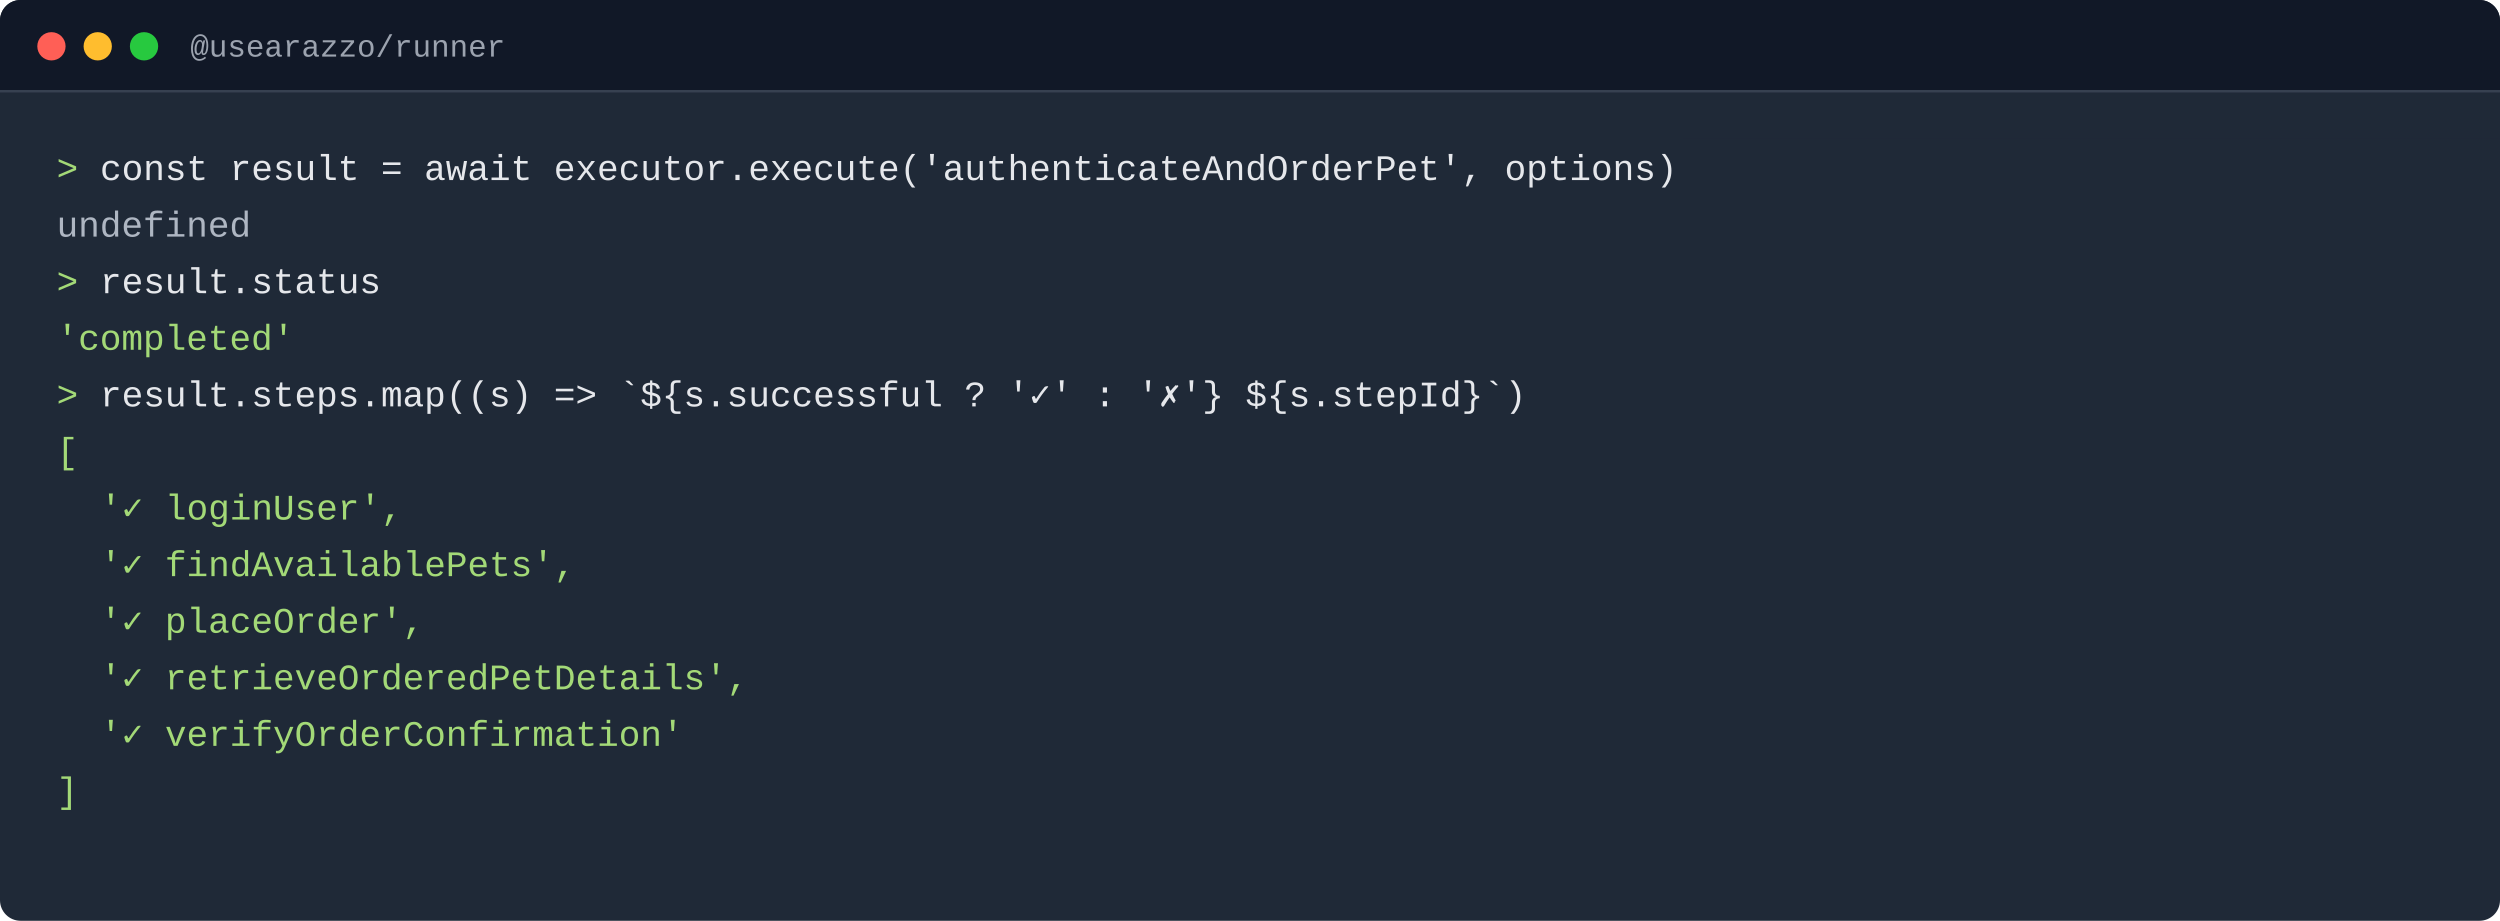
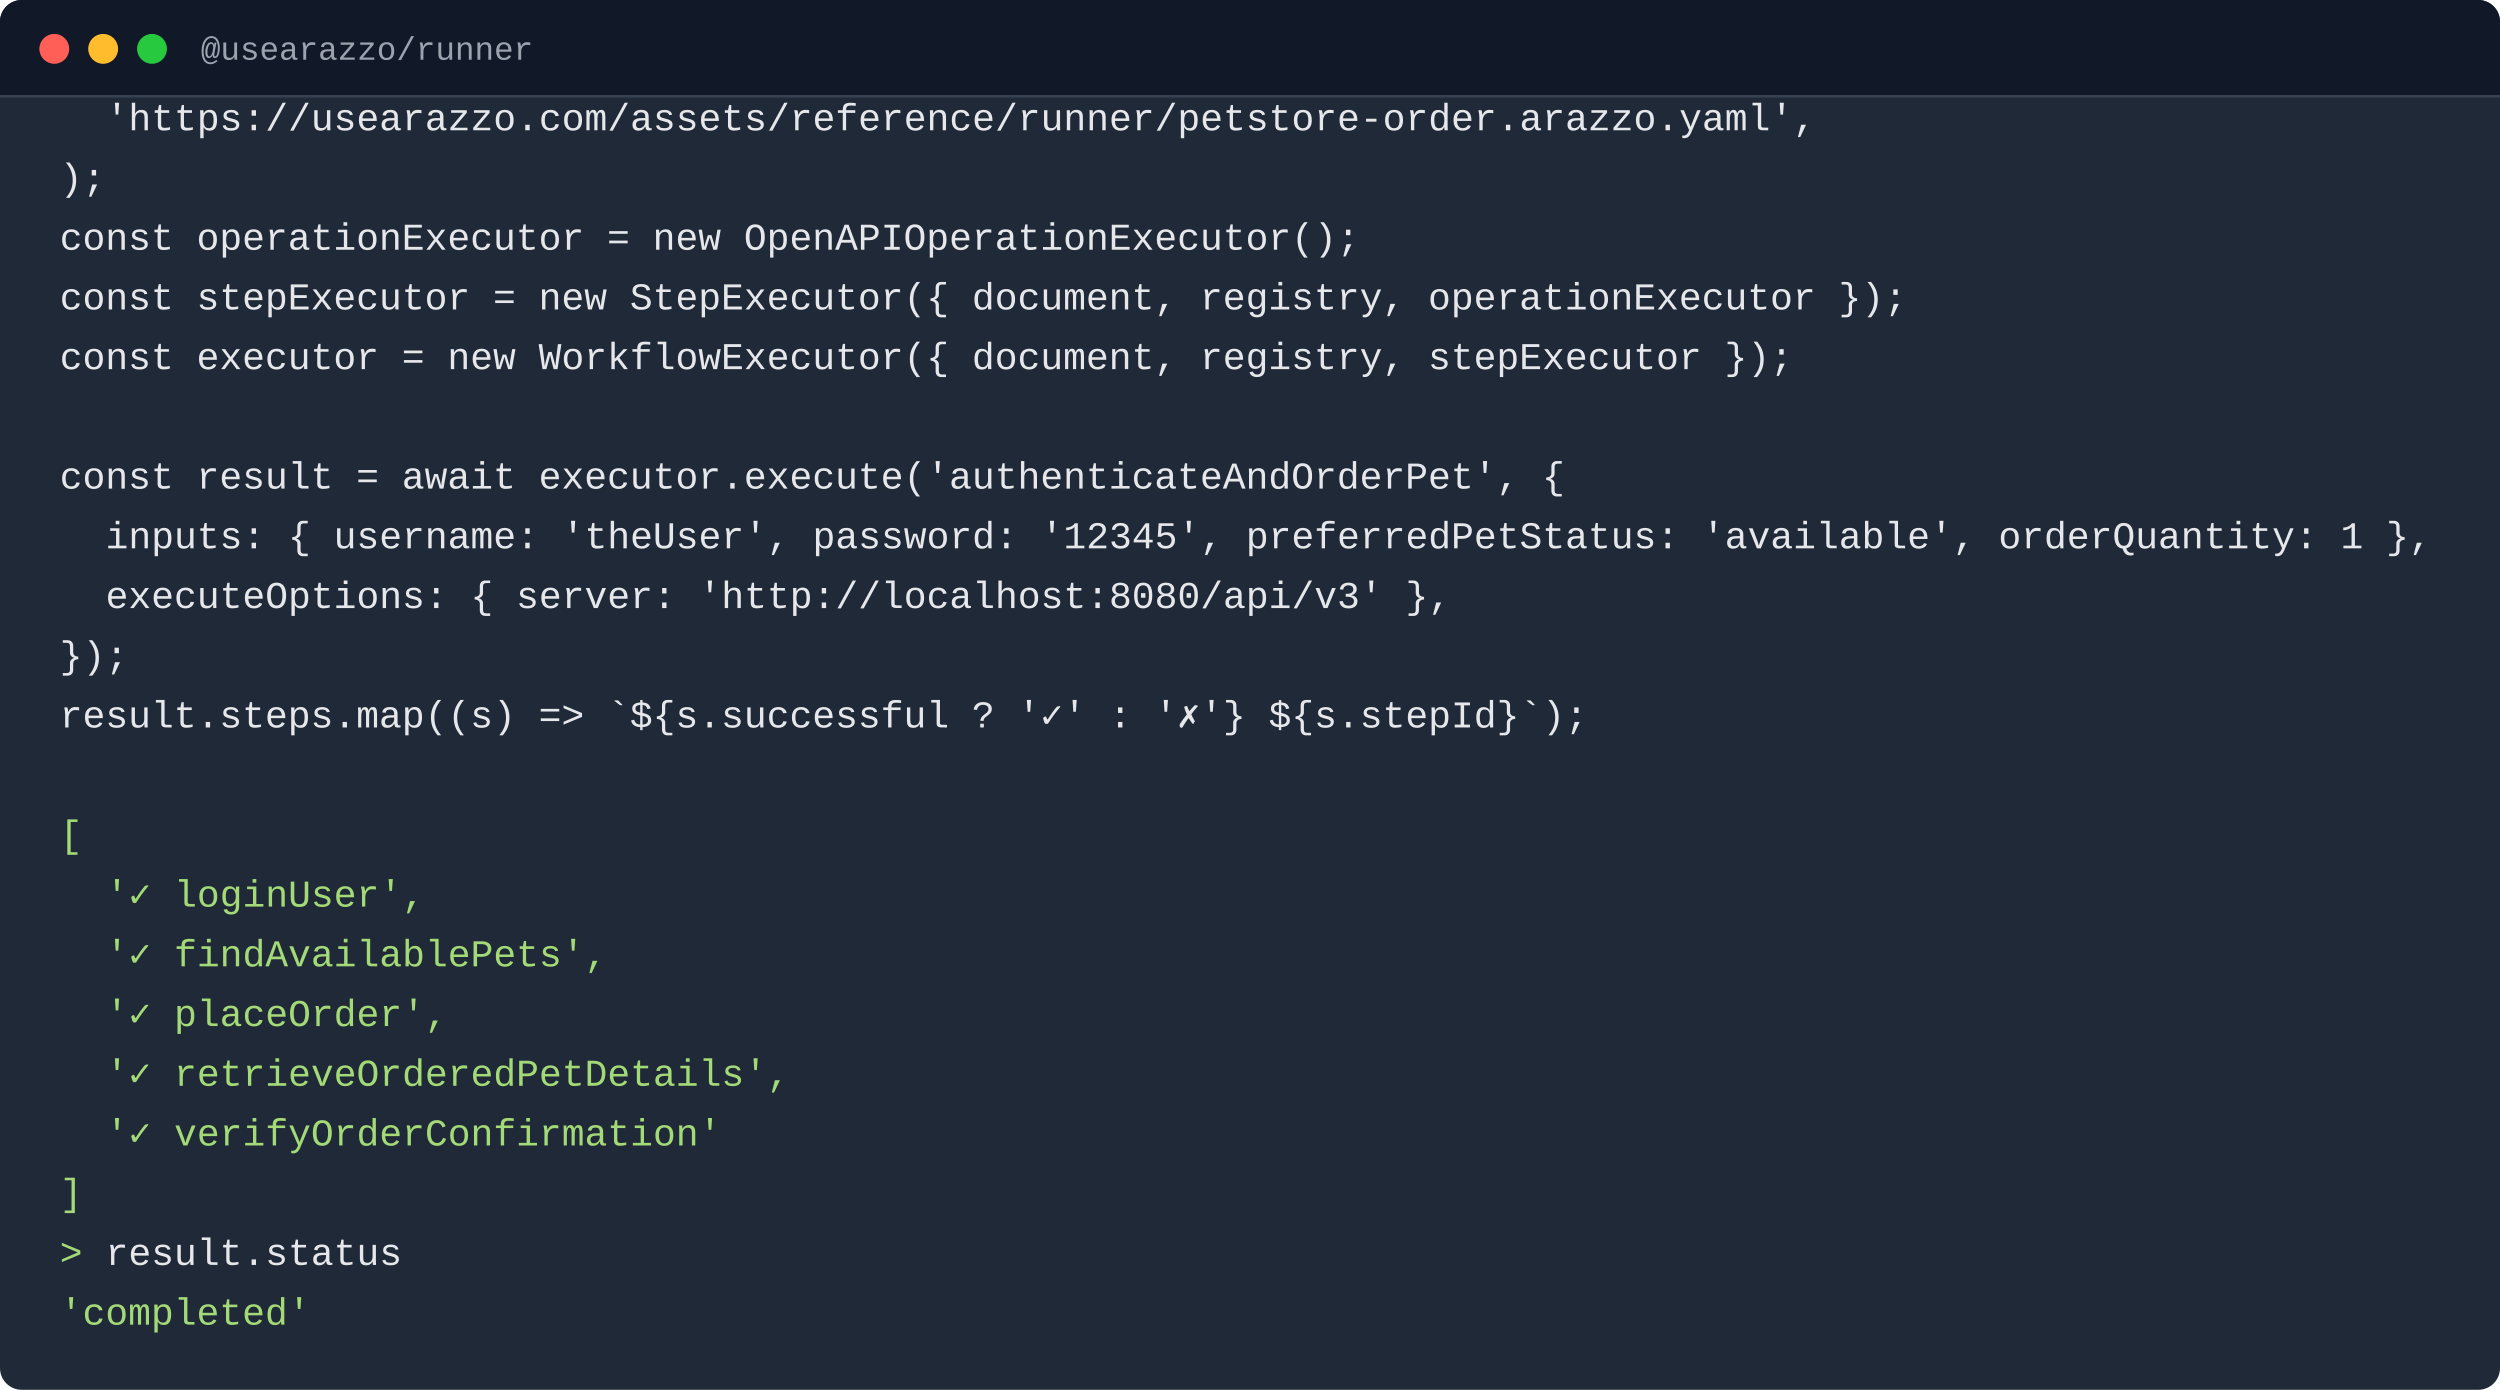
- <svg xmlns="http://www.w3.org/2000/svg" width="972" height="358" viewBox="0 0 972 358" role="img" aria-label="Running an Arazzo workflow with @usearazzo/runner: start a Petstore with Docker, then run the workflow in a Node.js REPL; every step passes">
+ <svg xmlns="http://www.w3.org/2000/svg" width="921" height="512" viewBox="0 0 921 512" role="img" aria-label="Running an Arazzo workflow with @usearazzo/runner: start a Petstore with Docker, paste the runner code into a Node.js REPL, and every step of the workflow passes">
  <style>
-     @keyframes s0{0%,40.060%{opacity:1}40.063%,100%{opacity:0}}
-     .s0{animation:s0 31.53s linear infinite}
-     @keyframes a0{0%,1.583%{opacity:0}1.586%,100%{opacity:1}}
-     @keyframes t0{0%,1.586%{transform:translateX(0);animation-timing-function:steps(59,end)}8.136%,100%{transform:translateX(497.4px)}}
-     @keyframes o0{0%,9.088%{opacity:0}9.091%,100%{opacity:1}}
-     .a0{animation:a0 31.53s linear infinite}.t0{animation:t0 31.53s linear infinite}.o0{animation:o0 31.53s linear infinite}
-     @keyframes a1{0%,10.798%{opacity:0}10.801%,100%{opacity:1}}
-     @keyframes t1{0%,10.801%{transform:translateX(0);animation-timing-function:steps(4,end)}11.245%,100%{transform:translateX(33.7px)}}
-     @keyframes o1{0%,12.197%{opacity:0}12.200%,100%{opacity:1}}
-     .a1{animation:a1 31.53s linear infinite}.t1{animation:t1 31.53s linear infinite}.o1{animation:o1 31.53s linear infinite}
-     @keyframes a2{0%,13.240%{opacity:0}13.243%,100%{opacity:1}}
-     @keyframes t2{0%,13.243%{transform:translateX(0);animation-timing-function:steps(48,end)}15.071%,100%{transform:translateX(404.6px)}}
-     @keyframes o2{0%,16.022%{opacity:0}16.025%,100%{opacity:1}}
-     .a2{animation:a2 31.53s linear infinite}.t2{animation:t2 31.53s linear infinite}.o2{animation:o2 31.53s linear infinite}
-     @keyframes a3{0%,16.939%{opacity:0}16.942%,100%{opacity:1}}
-     @keyframes t3{0%,16.942%{transform:translateX(0);animation-timing-function:steps(86,end)}20.216%,100%{transform:translateX(725.0px)}}
-     @keyframes o3{0%,21.167%{opacity:0}21.170%,100%{opacity:1}}
-     .a3{animation:a3 31.53s linear infinite}.t3{animation:t3 31.53s linear infinite}.o3{animation:o3 31.53s linear infinite}
-     @keyframes a4{0%,22.084%{opacity:0}22.087%,100%{opacity:1}}
-     @keyframes t4{0%,22.087%{transform:translateX(0);animation-timing-function:steps(46,end)}23.838%,100%{transform:translateX(387.8px)}}
-     @keyframes o4{0%,24.790%{opacity:0}24.793%,100%{opacity:1}}
-     .a4{animation:a4 31.53s linear infinite}.t4{animation:t4 31.53s linear infinite}.o4{animation:o4 31.53s linear infinite}
-     @keyframes a5{0%,25.707%{opacity:0}25.710%,100%{opacity:1}}
-     @keyframes t5{0%,25.710%{transform:translateX(0);animation-timing-function:steps(57,end)}27.879%,100%{transform:translateX(480.5px)}}
-     @keyframes o5{0%,28.831%{opacity:0}28.834%,100%{opacity:1}}
-     .a5{animation:a5 31.53s linear infinite}.t5{animation:t5 31.53s linear infinite}.o5{animation:o5 31.53s linear infinite}
-     @keyframes s1{0%,40.060%{opacity:0}40.063%,76.736%{opacity:1}76.739%,100%{opacity:0}}
-     .s1{animation:s1 31.53s linear infinite}
-     @keyframes a6{0%,40.850%{opacity:0}40.853%,100%{opacity:1}}
-     @keyframes t6{0%,40.853%{transform:translateX(0);animation-timing-function:steps(63,end)}43.251%,100%{transform:translateX(531.1px)}}
-     @keyframes o6{0%,44.203%{opacity:0}44.206%,100%{opacity:1}}
-     .a6{animation:a6 31.53s linear infinite}.t6{animation:t6 31.53s linear infinite}.o6{animation:o6 31.53s linear infinite}
-     @keyframes a7{0%,45.120%{opacity:0}45.123%,100%{opacity:1}}
-     @keyframes t7{0%,45.123%{transform:translateX(0);animation-timing-function:steps(87,end)}48.435%,100%{transform:translateX(733.4px)}}
-     @keyframes o7{0%,49.386%{opacity:0}49.389%,100%{opacity:1}}
-     .a7{animation:a7 31.53s linear infinite}.t7{animation:t7 31.53s linear infinite}.o7{animation:o7 31.53s linear infinite}
-     @keyframes a8{0%,50.303%{opacity:0}50.306%,100%{opacity:1}}
-     @keyframes t8{0%,50.306%{transform:translateX(0);animation-timing-function:steps(82,end)}53.427%,100%{transform:translateX(691.3px)}}
-     @keyframes o8{0%,54.379%{opacity:0}54.382%,100%{opacity:1}}
-     .a8{animation:a8 31.53s linear infinite}.t8{animation:t8 31.53s linear infinite}.o8{animation:o8 31.53s linear infinite}
-     @keyframes a9{0%,55.296%{opacity:0}55.299%,100%{opacity:1}}
-     @keyframes t9{0%,55.299%{transform:translateX(0);animation-timing-function:steps(108,end)}59.410%,100%{transform:translateX(910.4px)}}
-     @keyframes o9{0%,60.362%{opacity:0}60.365%,100%{opacity:1}}
-     .a9{animation:a9 31.53s linear infinite}.t9{animation:t9 31.53s linear infinite}.o9{animation:o9 31.53s linear infinite}
-     @keyframes a10{0%,61.278%{opacity:0}61.282%,100%{opacity:1}}
-     @keyframes t10{0%,61.282%{transform:translateX(0);animation-timing-function:steps(86,end)}64.555%,100%{transform:translateX(725.0px)}}
-     @keyframes o10{0%,65.507%{opacity:0}65.510%,100%{opacity:1}}
-     .a10{animation:a10 31.53s linear infinite}.t10{animation:t10 31.53s linear infinite}.o10{animation:o10 31.53s linear infinite}
-     @keyframes s2{0%,76.736%{opacity:0}76.739%,100.000%{opacity:1}100.003%,100%{opacity:0}}
-     .s2{animation:s2 31.53s linear infinite}
-     @keyframes a11{0%,77.526%{opacity:0}77.529%,100%{opacity:1}}
-     @keyframes t11{0%,77.529%{transform:translateX(0);animation-timing-function:steps(73,end)}80.308%,100%{transform:translateX(615.4px)}}
-     @keyframes o11{0%,81.259%{opacity:0}81.262%,100%{opacity:1}}
-     .a11{animation:a11 31.53s linear infinite}.t11{animation:t11 31.53s linear infinite}.o11{animation:o11 31.53s linear infinite}
-     @keyframes a12{0%,82.176%{opacity:0}82.179%,100%{opacity:1}}
-     @keyframes t12{0%,82.179%{transform:translateX(0);animation-timing-function:steps(13,end)}82.674%,100%{transform:translateX(109.6px)}}
-     @keyframes o12{0%,83.626%{opacity:0}83.629%,100%{opacity:1}}
-     .a12{animation:a12 31.53s linear infinite}.t12{animation:t12 31.53s linear infinite}.o12{animation:o12 31.53s linear infinite}
-     @keyframes a13{0%,84.542%{opacity:0}84.546%,100%{opacity:1}}
-     @keyframes t13{0%,84.546%{transform:translateX(0);animation-timing-function:steps(66,end)}87.058%,100%{transform:translateX(556.4px)}}
-     @keyframes o13{0%,88.010%{opacity:0}88.013%,100%{opacity:1}}
-     .a13{animation:a13 31.53s linear infinite}.t13{animation:t13 31.53s linear infinite}.o13{animation:o13 31.53s linear infinite}
+     @keyframes scroll{0%{transform:translateY(0)}46.701%{transform:translateY(0px)}46.708%{transform:translateY(-66px)}47.283%{transform:translateY(-66px)}47.290%{transform:translateY(-88px)}56.595%{transform:translateY(-88px)}56.602%{transform:translateY(-110px)}57.177%{transform:translateY(-110px)}57.184%{transform:translateY(-132px)}57.759%{transform:translateY(-132px)}57.766%{transform:translateY(-154px)}58.341%{transform:translateY(-154px)}58.348%{transform:translateY(-176px)}58.923%{transform:translateY(-176px)}58.931%{transform:translateY(-198px)}59.505%{transform:translateY(-198px)}59.513%{transform:translateY(-220px)}60.087%{transform:translateY(-220px)}60.095%{transform:translateY(-242px)}64.453%{transform:translateY(-242px)}64.460%{transform:translateY(-264px)}70.891%{transform:translateY(-264px)}70.899%{transform:translateY(-286px)}100%{transform:translateY(-286px)}}.scroll{animation:scroll 13.74s linear infinite}
+     @keyframes l0{0%,4.358%{opacity:0}4.365%,100%{opacity:1}}.l0{animation:l0 13.74s linear infinite}
+     @keyframes t0{0%,4.365%{transform:translateX(0);animation-timing-function:steps(59,end)}19.389%,100%{transform:translateX(497.4px)}}.t0{animation:t0 13.74s linear infinite}
+     @keyframes l1{0%,22.510%{opacity:0}22.517%,100%{opacity:1}}.l1{animation:l1 13.74s linear infinite}
+     @keyframes l2{0%,26.875%{opacity:0}26.883%,100%{opacity:1}}.l2{animation:l2 13.74s linear infinite}
+     @keyframes t2{0%,26.883%{transform:translateX(0);animation-timing-function:steps(4,end)}27.901%,100%{transform:translateX(33.7px)}}.t2{animation:t2 13.74s linear infinite}
+     @keyframes l3{0%,31.022%{opacity:0}31.029%,100%{opacity:1}}.l3{animation:l3 13.74s linear infinite}
+     @keyframes l4{0%,31.604%{opacity:0}31.611%,100%{opacity:1}}.l4{animation:l4 13.74s linear infinite}
+     @keyframes l5{0%,35.969%{opacity:0}35.977%,100%{opacity:1}}.l5{animation:l5 13.74s linear infinite}
+     @keyframes t5{0%,35.977%{transform:translateX(0);animation-timing-function:steps(7,end)}37.759%,100%{transform:translateX(59.0px)}}.t5{animation:t5 13.74s linear infinite}
+     @keyframes l6{0%,40.880%{opacity:0}40.888%,100%{opacity:1}}.l6{animation:l6 13.74s linear infinite}
+     @keyframes l7{0%,46.701%{opacity:0}46.708%,100%{opacity:1}}.l7{animation:l7 13.74s linear infinite}
+     @keyframes l8{0%,46.701%{opacity:0}46.708%,100%{opacity:1}}.l8{animation:l8 13.74s linear infinite}
+     @keyframes l9{0%,46.701%{opacity:0}46.708%,100%{opacity:1}}.l9{animation:l9 13.74s linear infinite}
+     @keyframes l10{0%,46.701%{opacity:0}46.708%,100%{opacity:1}}.l10{animation:l10 13.74s linear infinite}
+     @keyframes l11{0%,46.701%{opacity:0}46.708%,100%{opacity:1}}.l11{animation:l11 13.74s linear infinite}
+     @keyframes l12{0%,46.701%{opacity:0}46.708%,100%{opacity:1}}.l12{animation:l12 13.74s linear infinite}
+     @keyframes l13{0%,46.701%{opacity:0}46.708%,100%{opacity:1}}.l13{animation:l13 13.74s linear infinite}
+     @keyframes l14{0%,46.701%{opacity:0}46.708%,100%{opacity:1}}.l14{animation:l14 13.74s linear infinite}
+     @keyframes l15{0%,46.701%{opacity:0}46.708%,100%{opacity:1}}.l15{animation:l15 13.74s linear infinite}
+     @keyframes l16{0%,46.701%{opacity:0}46.708%,100%{opacity:1}}.l16{animation:l16 13.74s linear infinite}
+     @keyframes l17{0%,46.701%{opacity:0}46.708%,100%{opacity:1}}.l17{animation:l17 13.74s linear infinite}
+     @keyframes l18{0%,46.701%{opacity:0}46.708%,100%{opacity:1}}.l18{animation:l18 13.74s linear infinite}
+     @keyframes l19{0%,46.701%{opacity:0}46.708%,100%{opacity:1}}.l19{animation:l19 13.74s linear infinite}
+     @keyframes l20{0%,46.701%{opacity:0}46.708%,100%{opacity:1}}.l20{animation:l20 13.74s linear infinite}
+     @keyframes l21{0%,46.701%{opacity:0}46.708%,100%{opacity:1}}.l21{animation:l21 13.74s linear infinite}
+     @keyframes l22{0%,46.701%{opacity:0}46.708%,100%{opacity:1}}.l22{animation:l22 13.74s linear infinite}
+     @keyframes l23{0%,47.283%{opacity:0}47.290%,100%{opacity:1}}.l23{animation:l23 13.74s linear infinite}
+     @keyframes l24{0%,56.595%{opacity:0}56.602%,100%{opacity:1}}.l24{animation:l24 13.74s linear infinite}
+     @keyframes l25{0%,57.177%{opacity:0}57.184%,100%{opacity:1}}.l25{animation:l25 13.74s linear infinite}
+     @keyframes l26{0%,57.759%{opacity:0}57.766%,100%{opacity:1}}.l26{animation:l26 13.74s linear infinite}
+     @keyframes l27{0%,58.341%{opacity:0}58.348%,100%{opacity:1}}.l27{animation:l27 13.74s linear infinite}
+     @keyframes l28{0%,58.923%{opacity:0}58.931%,100%{opacity:1}}.l28{animation:l28 13.74s linear infinite}
+     @keyframes l29{0%,59.505%{opacity:0}59.513%,100%{opacity:1}}.l29{animation:l29 13.74s linear infinite}
+     @keyframes l30{0%,60.087%{opacity:0}60.095%,100%{opacity:1}}.l30{animation:l30 13.74s linear infinite}
+     @keyframes l31{0%,64.453%{opacity:0}64.460%,100%{opacity:1}}.l31{animation:l31 13.74s linear infinite}
+     @keyframes t31{0%,64.460%{transform:translateX(0);animation-timing-function:steps(13,end)}67.770%,100%{transform:translateX(109.6px)}}.t31{animation:t31 13.74s linear infinite}
+     @keyframes l32{0%,70.891%{opacity:0}70.899%,100%{opacity:1}}.l32{animation:l32 13.74s linear infinite}
    @media (prefers-reduced-motion: reduce){*{animation:none!important}}
  </style>
  <clipPath id="w">
-     <rect width="972" height="358" rx="8" />
+     <rect width="921" height="512" rx="8" />
+   </clipPath>
+   <clipPath id="screen">
+     <rect x="0" y="36" width="921" height="476" />
  </clipPath>
  <g clip-path="url(#w)">
-     <rect width="972" height="358" fill="#1F2937" />
-     <rect width="972" height="36" fill="#111827" />
-     <rect y="35" width="972" height="1" fill="#374151" />
+     <rect width="921" height="512" fill="#1F2937" />
+     <rect width="921" height="36" fill="#111827" />
+     <rect y="35" width="921" height="1" fill="#374151" />
  </g>
  <circle cx="20" cy="18" r="5.5" fill="#FF5F56" />
  <circle cx="38" cy="18" r="5.5" fill="#FFBD2E" />
  <circle cx="56" cy="18" r="5.5" fill="#27C93F" />
  <text x="74" y="22" fill="#9CA3AF" font-family="'Fira Code',Monaco,Consolas,ui-monospace,SFMono-Regular,Menlo,'Liberation Mono',monospace" font-size="12">@usearazzo/runner</text>
-   <g font-family="'Fira Code',Monaco,Consolas,ui-monospace,SFMono-Regular,Menlo,'Liberation Mono',monospace" font-size="14" xml:space="preserve">
-     <g class="s0" opacity="0">
-       <g class="a0">
+   <g clip-path="url(#screen)">
+     <g class="scroll" transform="translate(0 -286)" font-family="'Fira Code',Monaco,Consolas,ui-monospace,SFMono-Regular,Menlo,'Liberation Mono',monospace" font-size="14" xml:space="preserve">
+       <g class="l0">
        <text x="22.0" y="70" fill="#AEB6C2">$</text>
        <text x="38.9" y="70" fill="#A3D977">docker run --rm -d -p 8080:8080 swaggerapi/petstore3:1.0.28</text>
        <g class="t0" transform="translate(497.4 0)">
-           <rect x="38.9" y="54" width="972" height="22" fill="#1F2937" />
-         </g>
-         <g class="o0">
-           <text x="22.0" y="92" fill="#AEB6C2">c0e5624dc0fcd9f2dff83a25996174e9a0d764b4029abfc315842f968fa71e82</text>
+           <rect x="38.9" y="54" width="921" height="22" fill="#1F2937" />
        </g>
      </g>
-       <g class="a1">
+       <g class="l1">
+         <text x="22.0" y="92" fill="#AEB6C2">4d570a52c1bcdb87286e5ceed5177b033cf54d1de70c5279b6db33a4f40f0f1c</text>
+       </g>
+       <g class="l2">
        <text x="22.0" y="114" fill="#AEB6C2">$</text>
        <text x="38.9" y="114" fill="#A3D977">node</text>
-         <g class="t1" transform="translate(33.7 0)">
-           <rect x="38.9" y="98" width="972" height="22" fill="#1F2937" />
-         </g>
-         <g class="o1">
-           <text x="22.0" y="136" fill="#AEB6C2">Welcome to Node.js v24.10.0.</text>
-           <text x="22.0" y="158" fill="#AEB6C2">Type ".help" for more information.</text>
+         <g class="t2" transform="translate(33.7 0)">
+           <rect x="38.9" y="98" width="921" height="22" fill="#1F2937" />
        </g>
      </g>
-       <g class="a2">
+       <g class="l3">
+         <text x="22.0" y="136" fill="#AEB6C2">Welcome to Node.js v24.10.0.</text>
+       </g>
+       <g class="l4">
+         <text x="22.0" y="158" fill="#AEB6C2">Type ".help" for more information.</text>
+       </g>
+       <g class="l5">
        <text x="22.0" y="180" fill="#A3D977">&gt;</text>
-         <text x="38.9" y="180" fill="#E5E7EB">const runner = await import('@usearazzo/runner')</text>
-         <g class="t2" transform="translate(404.6 0)">
-           <rect x="38.9" y="164" width="972" height="22" fill="#1F2937" />
-         </g>
-         <g class="o2">
-           <text x="22.0" y="202" fill="#AEB6C2">undefined</text>
+         <text x="38.9" y="180" fill="#E5E7EB">.editor</text>
+         <g class="t5" transform="translate(59.0 0)">
+           <rect x="38.9" y="164" width="921" height="22" fill="#1F2937" />
        </g>
      </g>
-       <g class="a3">
-         <text x="22.0" y="224" fill="#A3D977">&gt;</text>
-         <text x="38.9" y="224" fill="#E5E7EB">const url = 'https://usearazzo.com/assets/reference/runner/petstore-order.arazzo.yaml'</text>
-         <g class="t3" transform="translate(725.0 0)">
-           <rect x="38.9" y="208" width="972" height="22" fill="#1F2937" />
-         </g>
-         <g class="o3">
-           <text x="22.0" y="246" fill="#AEB6C2">undefined</text>
+       <g class="l6">
+         <text x="22.0" y="202" fill="#AEB6C2">// Entering editor mode (Ctrl+D to finish, Ctrl+C to cancel)</text>
+       </g>
+       <g class="l7">
+         <text x="22.0" y="224" fill="#E5E7EB">const { DocumentRegistry, OpenAPIOperationExecutor, StepExecutor, WorkflowExecutor } =</text>
+       </g>
+       <g class="l8">
+         <text x="38.9" y="246" fill="#E5E7EB">await import('@usearazzo/runner');</text>
+       </g>
+       <g class="l9" />
+       <g class="l10">
+         <text x="22.0" y="290" fill="#E5E7EB">const registry = new DocumentRegistry();</text>
+       </g>
+       <g class="l11">
+         <text x="22.0" y="312" fill="#E5E7EB">const document = await registry.acquireEntryDocument(</text>
+       </g>
+       <g class="l12">
+         <text x="38.9" y="334" fill="#E5E7EB">'https://usearazzo.com/assets/reference/runner/petstore-order.arazzo.yaml',</text>
+       </g>
+       <g class="l13">
+         <text x="22.0" y="356" fill="#E5E7EB">);</text>
+       </g>
+       <g class="l14">
+         <text x="22.0" y="378" fill="#E5E7EB">const operationExecutor = new OpenAPIOperationExecutor();</text>
+       </g>
+       <g class="l15">
+         <text x="22.0" y="400" fill="#E5E7EB">const stepExecutor = new StepExecutor({ document, registry, operationExecutor });</text>
+       </g>
+       <g class="l16">
+         <text x="22.0" y="422" fill="#E5E7EB">const executor = new WorkflowExecutor({ document, registry, stepExecutor });</text>
+       </g>
+       <g class="l17" />
+       <g class="l18">
+         <text x="22.0" y="466" fill="#E5E7EB">const result = await executor.execute('authenticateAndOrderPet', {</text>
+       </g>
+       <g class="l19">
+         <text x="38.9" y="488" fill="#E5E7EB">inputs: { username: 'theUser', password: '12345', preferredPetStatus: 'available', orderQuantity: 1 },</text>
+       </g>
+       <g class="l20">
+         <text x="38.9" y="510" fill="#E5E7EB">executeOptions: { server: 'http://localhost:8080/api/v3' },</text>
+       </g>
+       <g class="l21">
+         <text x="22.0" y="532" fill="#E5E7EB">});</text>
+       </g>
+       <g class="l22">
+         <text x="22.0" y="554" fill="#E5E7EB">result.steps.map((s) =&gt; `${s.successful ? '✓' : '✗'} ${s.stepId}`);</text>
+       </g>
+       <g class="l23" />
+       <g class="l24">
+         <text x="22.0" y="598" fill="#A3D977">[</text>
+       </g>
+       <g class="l25">
+         <text x="38.9" y="620" fill="#A3D977">'✓ loginUser',</text>
+       </g>
+       <g class="l26">
+         <text x="38.9" y="642" fill="#A3D977">'✓ findAvailablePets',</text>
+       </g>
+       <g class="l27">
+         <text x="38.9" y="664" fill="#A3D977">'✓ placeOrder',</text>
+       </g>
+       <g class="l28">
+         <text x="38.9" y="686" fill="#A3D977">'✓ retrieveOrderedPetDetails',</text>
+       </g>
+       <g class="l29">
+         <text x="38.9" y="708" fill="#A3D977">'✓ verifyOrderConfirmation'</text>
+       </g>
+       <g class="l30">
+         <text x="22.0" y="730" fill="#A3D977">]</text>
+       </g>
+       <g class="l31">
+         <text x="22.0" y="752" fill="#A3D977">&gt;</text>
+         <text x="38.9" y="752" fill="#E5E7EB">result.status</text>
+         <g class="t31" transform="translate(109.6 0)">
+           <rect x="38.9" y="736" width="921" height="22" fill="#1F2937" />
        </g>
      </g>
-       <g class="a4">
-         <text x="22.0" y="268" fill="#A3D977">&gt;</text>
-         <text x="38.9" y="268" fill="#E5E7EB">const registry = new runner.DocumentRegistry()</text>
-         <g class="t4" transform="translate(387.8 0)">
-           <rect x="38.9" y="252" width="972" height="22" fill="#1F2937" />
-         </g>
-         <g class="o4">
-           <text x="22.0" y="290" fill="#AEB6C2">undefined</text>
-         </g>
-       </g>
-       <g class="a5">
-         <text x="22.0" y="312" fill="#A3D977">&gt;</text>
-         <text x="38.9" y="312" fill="#E5E7EB">const document = await registry.acquireEntryDocument(url)</text>
-         <g class="t5" transform="translate(480.5 0)">
-           <rect x="38.9" y="296" width="972" height="22" fill="#1F2937" />
-         </g>
-         <g class="o5">
-           <text x="22.0" y="334" fill="#AEB6C2">undefined</text>
-         </g>
-       </g>
-     </g>
-     <g class="s1" opacity="0">
-       <g class="a6">
-         <text x="22.0" y="70" fill="#A3D977">&gt;</text>
-         <text x="38.9" y="70" fill="#E5E7EB">const operationExecutor = new runner.OpenAPIOperationExecutor()</text>
-         <g class="t6" transform="translate(531.1 0)">
-           <rect x="38.9" y="54" width="972" height="22" fill="#1F2937" />
-         </g>
-         <g class="o6">
-           <text x="22.0" y="92" fill="#AEB6C2">undefined</text>
-         </g>
-       </g>
-       <g class="a7">
-         <text x="22.0" y="114" fill="#A3D977">&gt;</text>
-         <text x="38.9" y="114" fill="#E5E7EB">const stepExecutor = new runner.StepExecutor({ document, registry, operationExecutor })</text>
-         <g class="t7" transform="translate(733.4 0)">
-           <rect x="38.9" y="98" width="972" height="22" fill="#1F2937" />
-         </g>
-         <g class="o7">
-           <text x="22.0" y="136" fill="#AEB6C2">undefined</text>
-         </g>
-       </g>
-       <g class="a8">
-         <text x="22.0" y="158" fill="#A3D977">&gt;</text>
-         <text x="38.9" y="158" fill="#E5E7EB">const executor = new runner.WorkflowExecutor({ document, registry, stepExecutor })</text>
-         <g class="t8" transform="translate(691.3 0)">
-           <rect x="38.9" y="142" width="972" height="22" fill="#1F2937" />
-         </g>
-         <g class="o8">
-           <text x="22.0" y="180" fill="#AEB6C2">undefined</text>
-         </g>
-       </g>
-       <g class="a9">
-         <text x="22.0" y="202" fill="#A3D977">&gt;</text>
-         <text x="38.9" y="202" fill="#E5E7EB">const inputs = { username: 'theUser', password: '12345', preferredPetStatus: 'available', orderQuantity: 1 }</text>
-         <g class="t9" transform="translate(910.4 0)">
-           <rect x="38.9" y="186" width="972" height="22" fill="#1F2937" />
-         </g>
-         <g class="o9">
-           <text x="22.0" y="224" fill="#AEB6C2">undefined</text>
-         </g>
-       </g>
-       <g class="a10">
-         <text x="22.0" y="246" fill="#A3D977">&gt;</text>
-         <text x="38.9" y="246" fill="#E5E7EB">const options = { inputs, executeOptions: { server: 'http://localhost:8080/api/v3' } }</text>
-         <g class="t10" transform="translate(725.0 0)">
-           <rect x="38.9" y="230" width="972" height="22" fill="#1F2937" />
-         </g>
-         <g class="o10">
-           <text x="22.0" y="268" fill="#AEB6C2">undefined</text>
-         </g>
-       </g>
-     </g>
-     <g class="s2">
-       <g class="a11">
-         <text x="22.0" y="70" fill="#A3D977">&gt;</text>
-         <text x="38.9" y="70" fill="#E5E7EB">const result = await executor.execute('authenticateAndOrderPet', options)</text>
-         <g class="t11" transform="translate(615.4 0)">
-           <rect x="38.9" y="54" width="972" height="22" fill="#1F2937" />
-         </g>
-         <g class="o11">
-           <text x="22.0" y="92" fill="#AEB6C2">undefined</text>
-         </g>
-       </g>
-       <g class="a12">
-         <text x="22.0" y="114" fill="#A3D977">&gt;</text>
-         <text x="38.9" y="114" fill="#E5E7EB">result.status</text>
-         <g class="t12" transform="translate(109.6 0)">
-           <rect x="38.9" y="98" width="972" height="22" fill="#1F2937" />
-         </g>
-         <g class="o12">
-           <text x="22.0" y="136" fill="#A3D977">'completed'</text>
-         </g>
-       </g>
-       <g class="a13">
-         <text x="22.0" y="158" fill="#A3D977">&gt;</text>
-         <text x="38.9" y="158" fill="#E5E7EB">result.steps.map((s) =&gt; `${s.successful ? '✓' : '✗'} ${s.stepId}`)</text>
-         <g class="t13" transform="translate(556.4 0)">
-           <rect x="38.9" y="142" width="972" height="22" fill="#1F2937" />
-         </g>
-         <g class="o13">
-           <text x="22.0" y="180" fill="#A3D977">[</text>
-           <text x="38.9" y="202" fill="#A3D977">'✓ loginUser',</text>
-           <text x="38.9" y="224" fill="#A3D977">'✓ findAvailablePets',</text>
-           <text x="38.9" y="246" fill="#A3D977">'✓ placeOrder',</text>
-           <text x="38.9" y="268" fill="#A3D977">'✓ retrieveOrderedPetDetails',</text>
-           <text x="38.9" y="290" fill="#A3D977">'✓ verifyOrderConfirmation'</text>
-           <text x="22.0" y="312" fill="#A3D977">]</text>
-         </g>
+       <g class="l32">
+         <text x="22.0" y="774" fill="#A3D977">'completed'</text>
      </g>
    </g>
  </g>
</svg>
